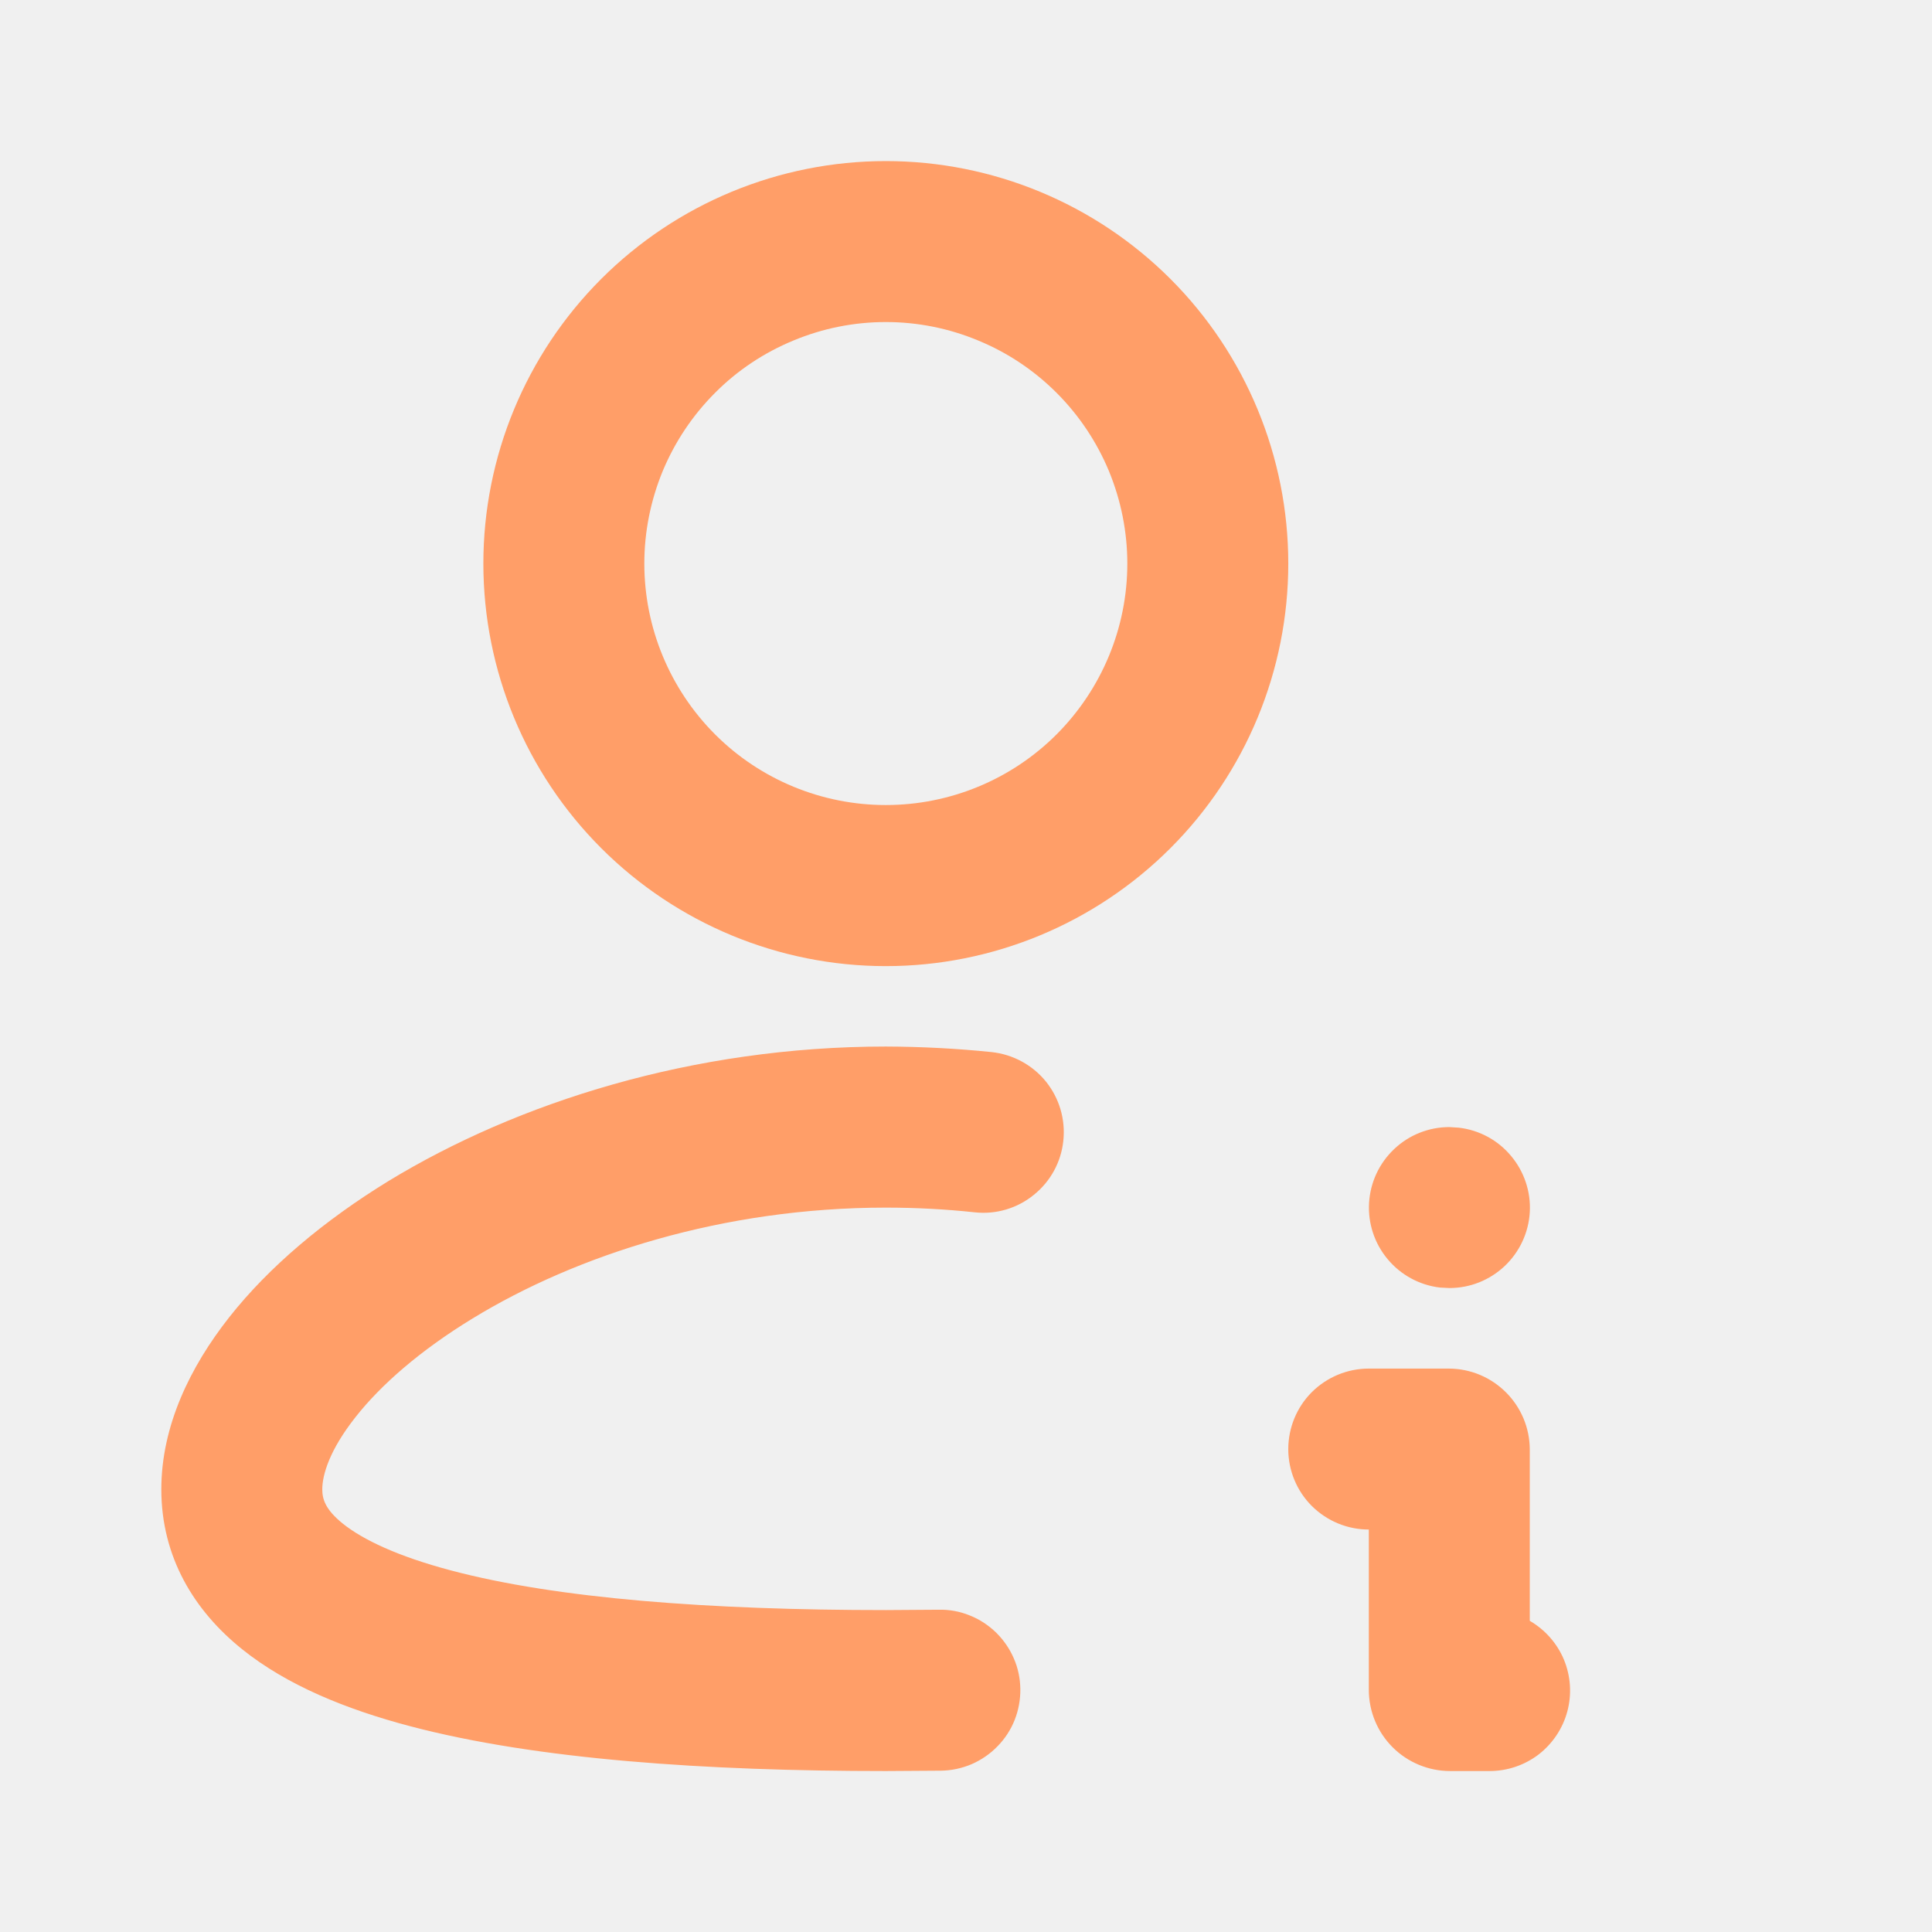
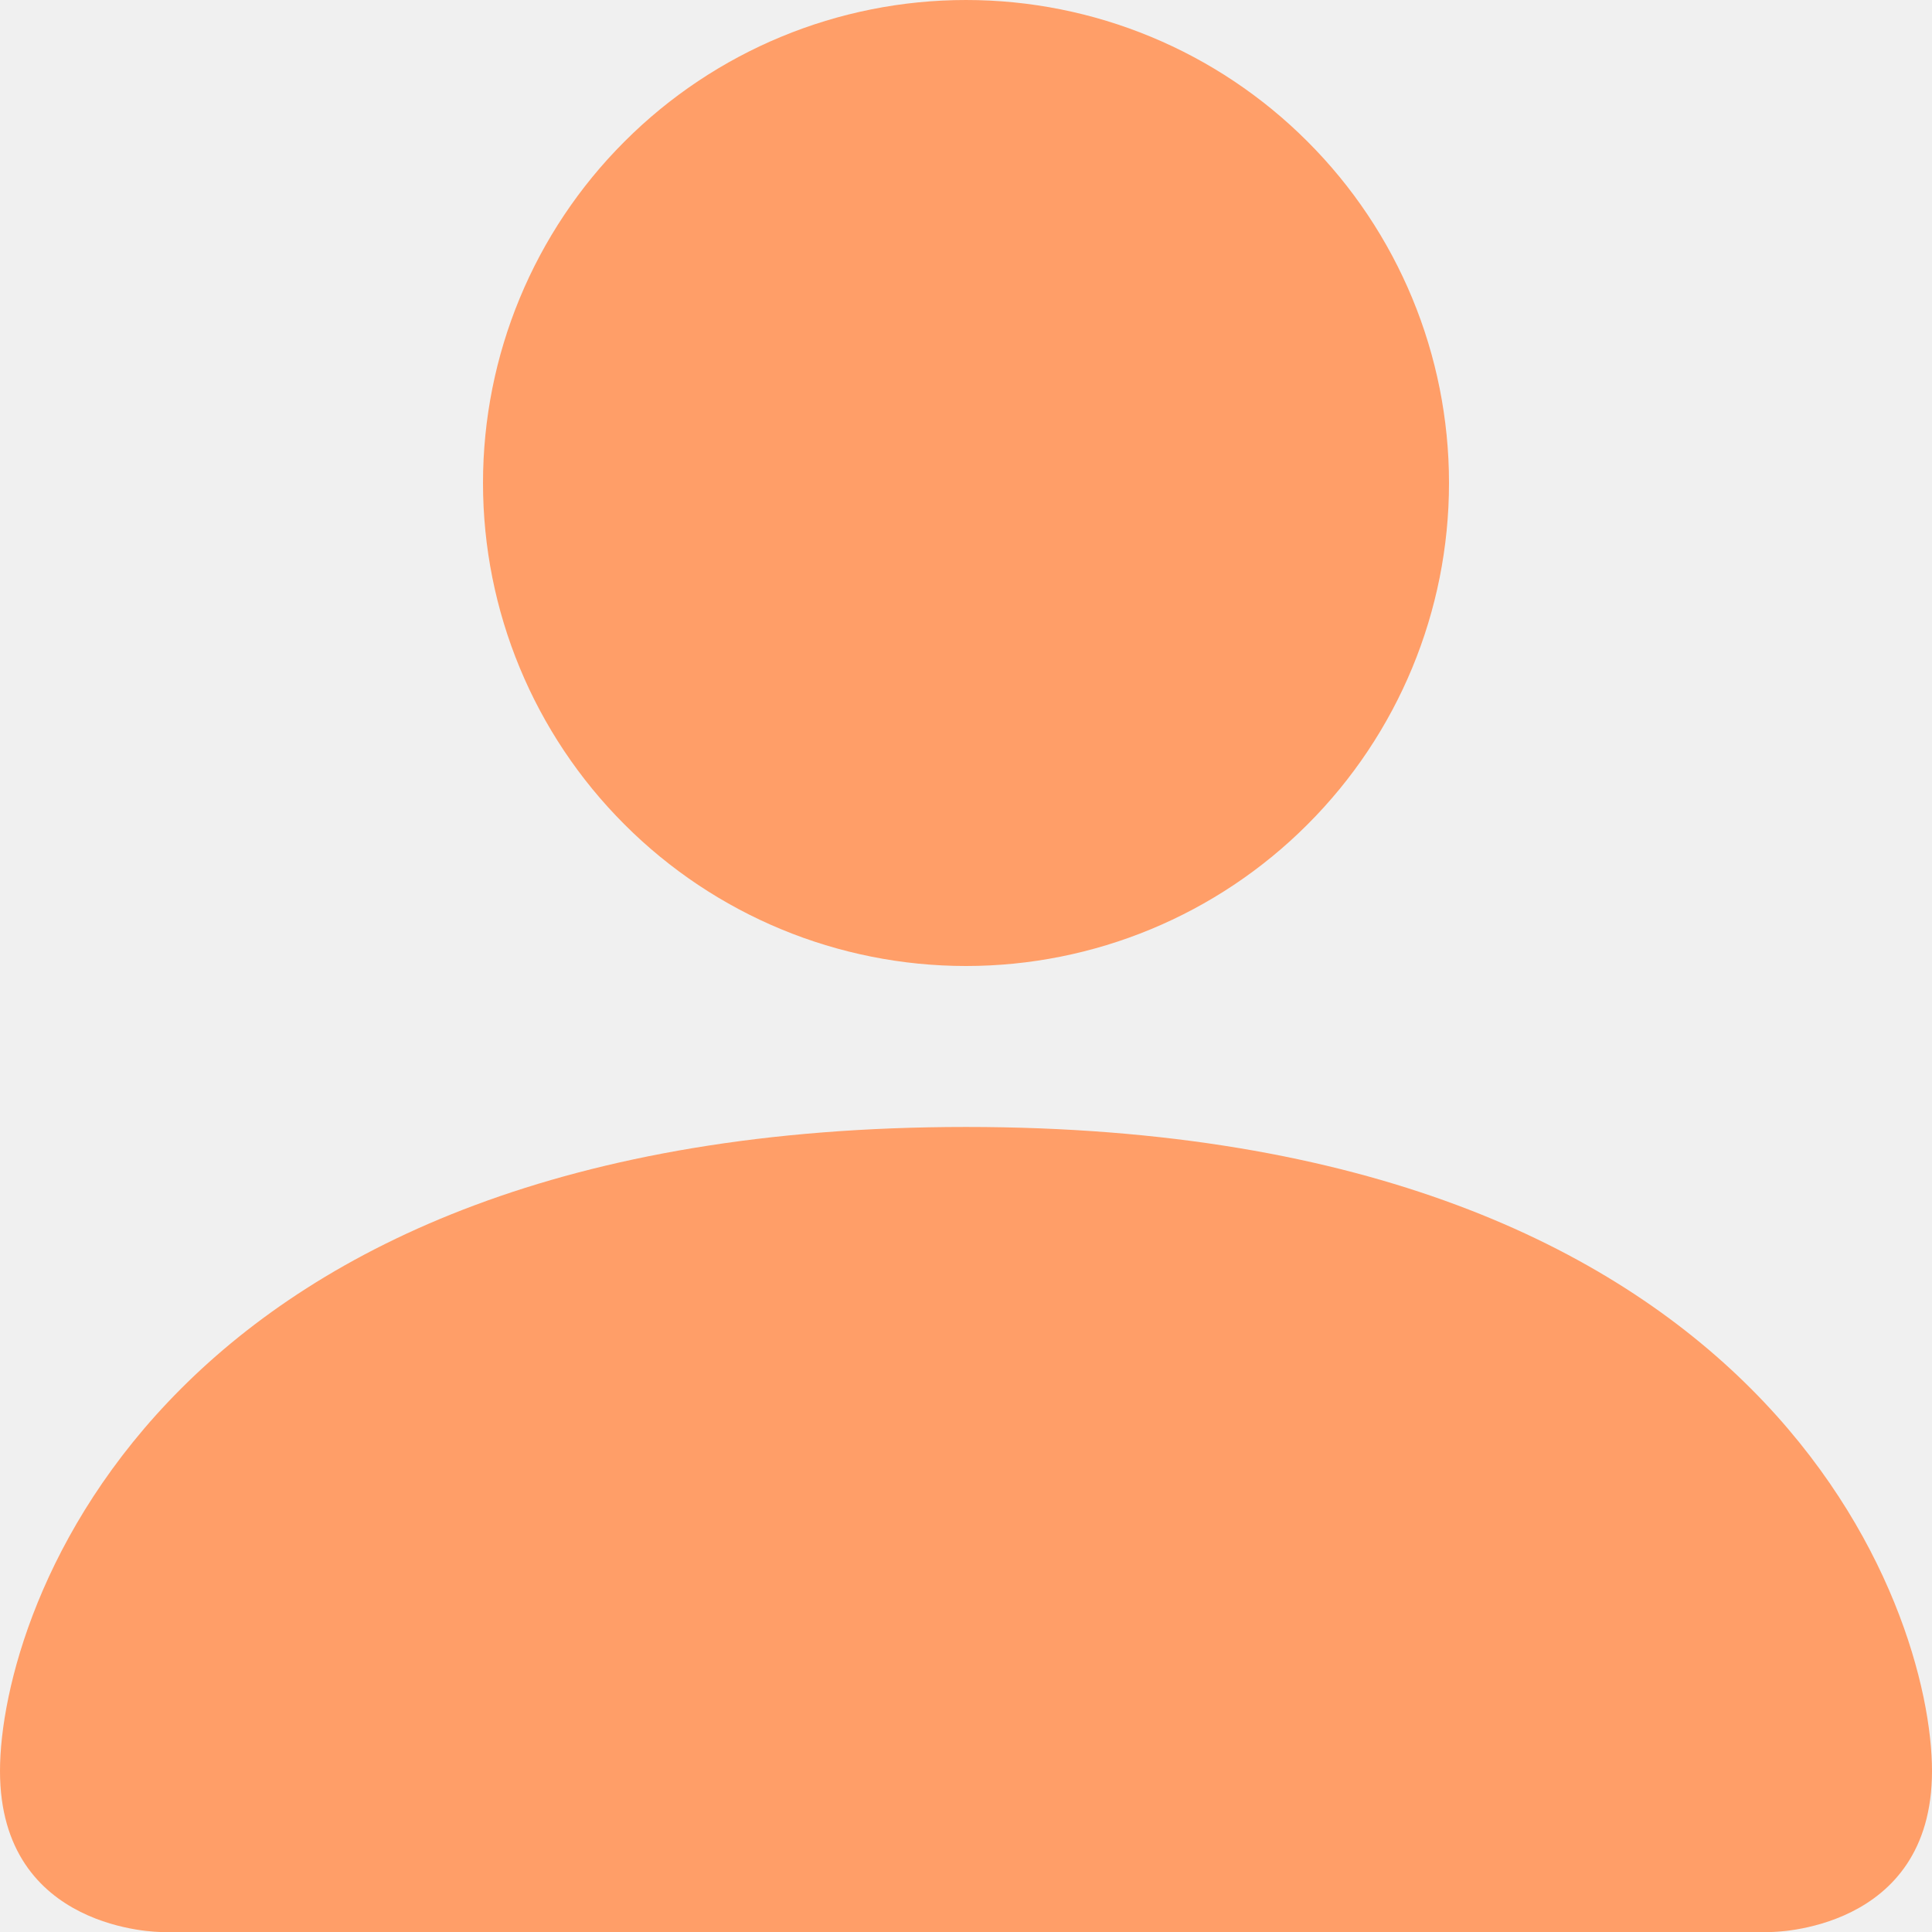
<svg xmlns="http://www.w3.org/2000/svg" width="16" height="16" viewBox="0 0 16 16" fill="none">
-   <path fill-rule="evenodd" clip-rule="evenodd" d="M7.336 1.334C6.452 1.334 5.604 1.685 4.979 2.31C4.354 2.935 4.003 3.783 4.003 4.667C4.003 5.551 4.354 6.399 4.979 7.024C5.604 7.649 6.452 8.001 7.336 8.001C8.22 8.001 9.068 7.649 9.693 7.024C10.318 6.399 10.669 5.551 10.669 4.667C10.669 3.783 10.318 2.935 9.693 2.31C9.068 1.685 8.22 1.334 7.336 1.334ZM5.336 4.667C5.336 4.405 5.388 4.145 5.488 3.902C5.589 3.659 5.736 3.439 5.922 3.253C6.107 3.067 6.328 2.92 6.571 2.82C6.813 2.719 7.073 2.667 7.336 2.667C7.599 2.667 7.859 2.719 8.101 2.82C8.344 2.92 8.564 3.067 8.75 3.253C8.936 3.439 9.083 3.659 9.184 3.902C9.284 4.145 9.336 4.405 9.336 4.667C9.336 5.198 9.125 5.706 8.75 6.082C8.375 6.457 7.866 6.667 7.336 6.667C6.806 6.667 6.297 6.457 5.922 6.082C5.547 5.706 5.336 5.198 5.336 4.667ZM2.669 12.334C2.669 12.214 2.729 12.008 2.945 11.735C3.155 11.468 3.481 11.183 3.912 10.92C4.774 10.393 5.987 10.001 7.336 10.001C7.586 10.001 7.832 10.014 8.073 10.04C8.249 10.059 8.425 10.007 8.562 9.895C8.7 9.784 8.788 9.623 8.806 9.447C8.825 9.271 8.773 9.095 8.662 8.957C8.551 8.82 8.389 8.732 8.213 8.713C7.922 8.683 7.629 8.668 7.336 8.667C5.739 8.667 4.286 9.13 3.217 9.781C2.684 10.108 2.228 10.491 1.899 10.908C1.575 11.319 1.336 11.809 1.336 12.334C1.336 12.897 1.61 13.341 2.005 13.658C2.378 13.958 2.871 14.157 3.394 14.295C4.446 14.573 5.85 14.667 7.336 14.667L7.793 14.664C7.88 14.663 7.967 14.644 8.047 14.61C8.127 14.575 8.2 14.525 8.261 14.462C8.322 14.4 8.371 14.325 8.403 14.244C8.435 14.163 8.451 14.076 8.45 13.988C8.449 13.901 8.431 13.814 8.396 13.734C8.361 13.653 8.311 13.581 8.249 13.52C8.186 13.459 8.112 13.41 8.03 13.378C7.949 13.345 7.862 13.329 7.775 13.331L7.336 13.334C5.876 13.334 4.614 13.239 3.736 13.006C3.294 12.889 3.005 12.751 2.839 12.618C2.694 12.501 2.669 12.415 2.669 12.334ZM10.669 12.001C10.669 11.824 10.739 11.654 10.864 11.529C10.99 11.404 11.159 11.334 11.336 11.334H11.996C12.368 11.334 12.669 11.635 12.669 12.007V13.423C12.796 13.497 12.896 13.61 12.952 13.745C13.008 13.881 13.018 14.031 12.98 14.173C12.942 14.315 12.858 14.44 12.742 14.53C12.625 14.619 12.483 14.667 12.336 14.667H12.009C11.831 14.667 11.659 14.596 11.533 14.47C11.407 14.344 11.336 14.173 11.336 13.994V12.667C11.159 12.667 10.99 12.597 10.864 12.472C10.739 12.347 10.669 12.178 10.669 12.001ZM12.003 9.334C11.833 9.334 11.669 9.399 11.546 9.516C11.422 9.633 11.348 9.792 11.338 9.962C11.328 10.131 11.383 10.298 11.492 10.428C11.601 10.559 11.756 10.643 11.925 10.663L12.004 10.667C12.174 10.667 12.337 10.602 12.461 10.485C12.584 10.369 12.659 10.209 12.669 10.04C12.679 9.87 12.623 9.703 12.514 9.573C12.405 9.442 12.251 9.359 12.082 9.339L12.003 9.334Z" fill="#FF9E68" />
+   <g clip-path="url(#clip0_1410_30847)">
+     <path fill-rule="evenodd" clip-rule="evenodd" d="M1.333 16C1.333 16 0 16 0 14.667C0 13.333 1.333 9.333 8 9.333C14.667 9.333 16 13.333 16 14.667C16 16 14.667 16 14.667 16H1.333ZM8 8C9.061 8 10.078 7.579 10.828 6.828C11.579 6.078 12 5.061 12 4C12 2.939 11.579 1.922 10.828 1.172C10.078 0.421 9.061 0 8 0C6.939 0 5.922 0.421 5.172 1.172C4.421 1.922 4 2.939 4 4C4 5.061 4.421 6.078 5.172 6.828C5.922 7.579 6.939 8 8 8Z" fill="#FF9E68" />
+   </g>
+   <defs>
+     <clipPath id="clip0_1410_30847">
+       <rect width="16" height="16" fill="white" />
+     </clipPath>
+   </defs>
</svg>
